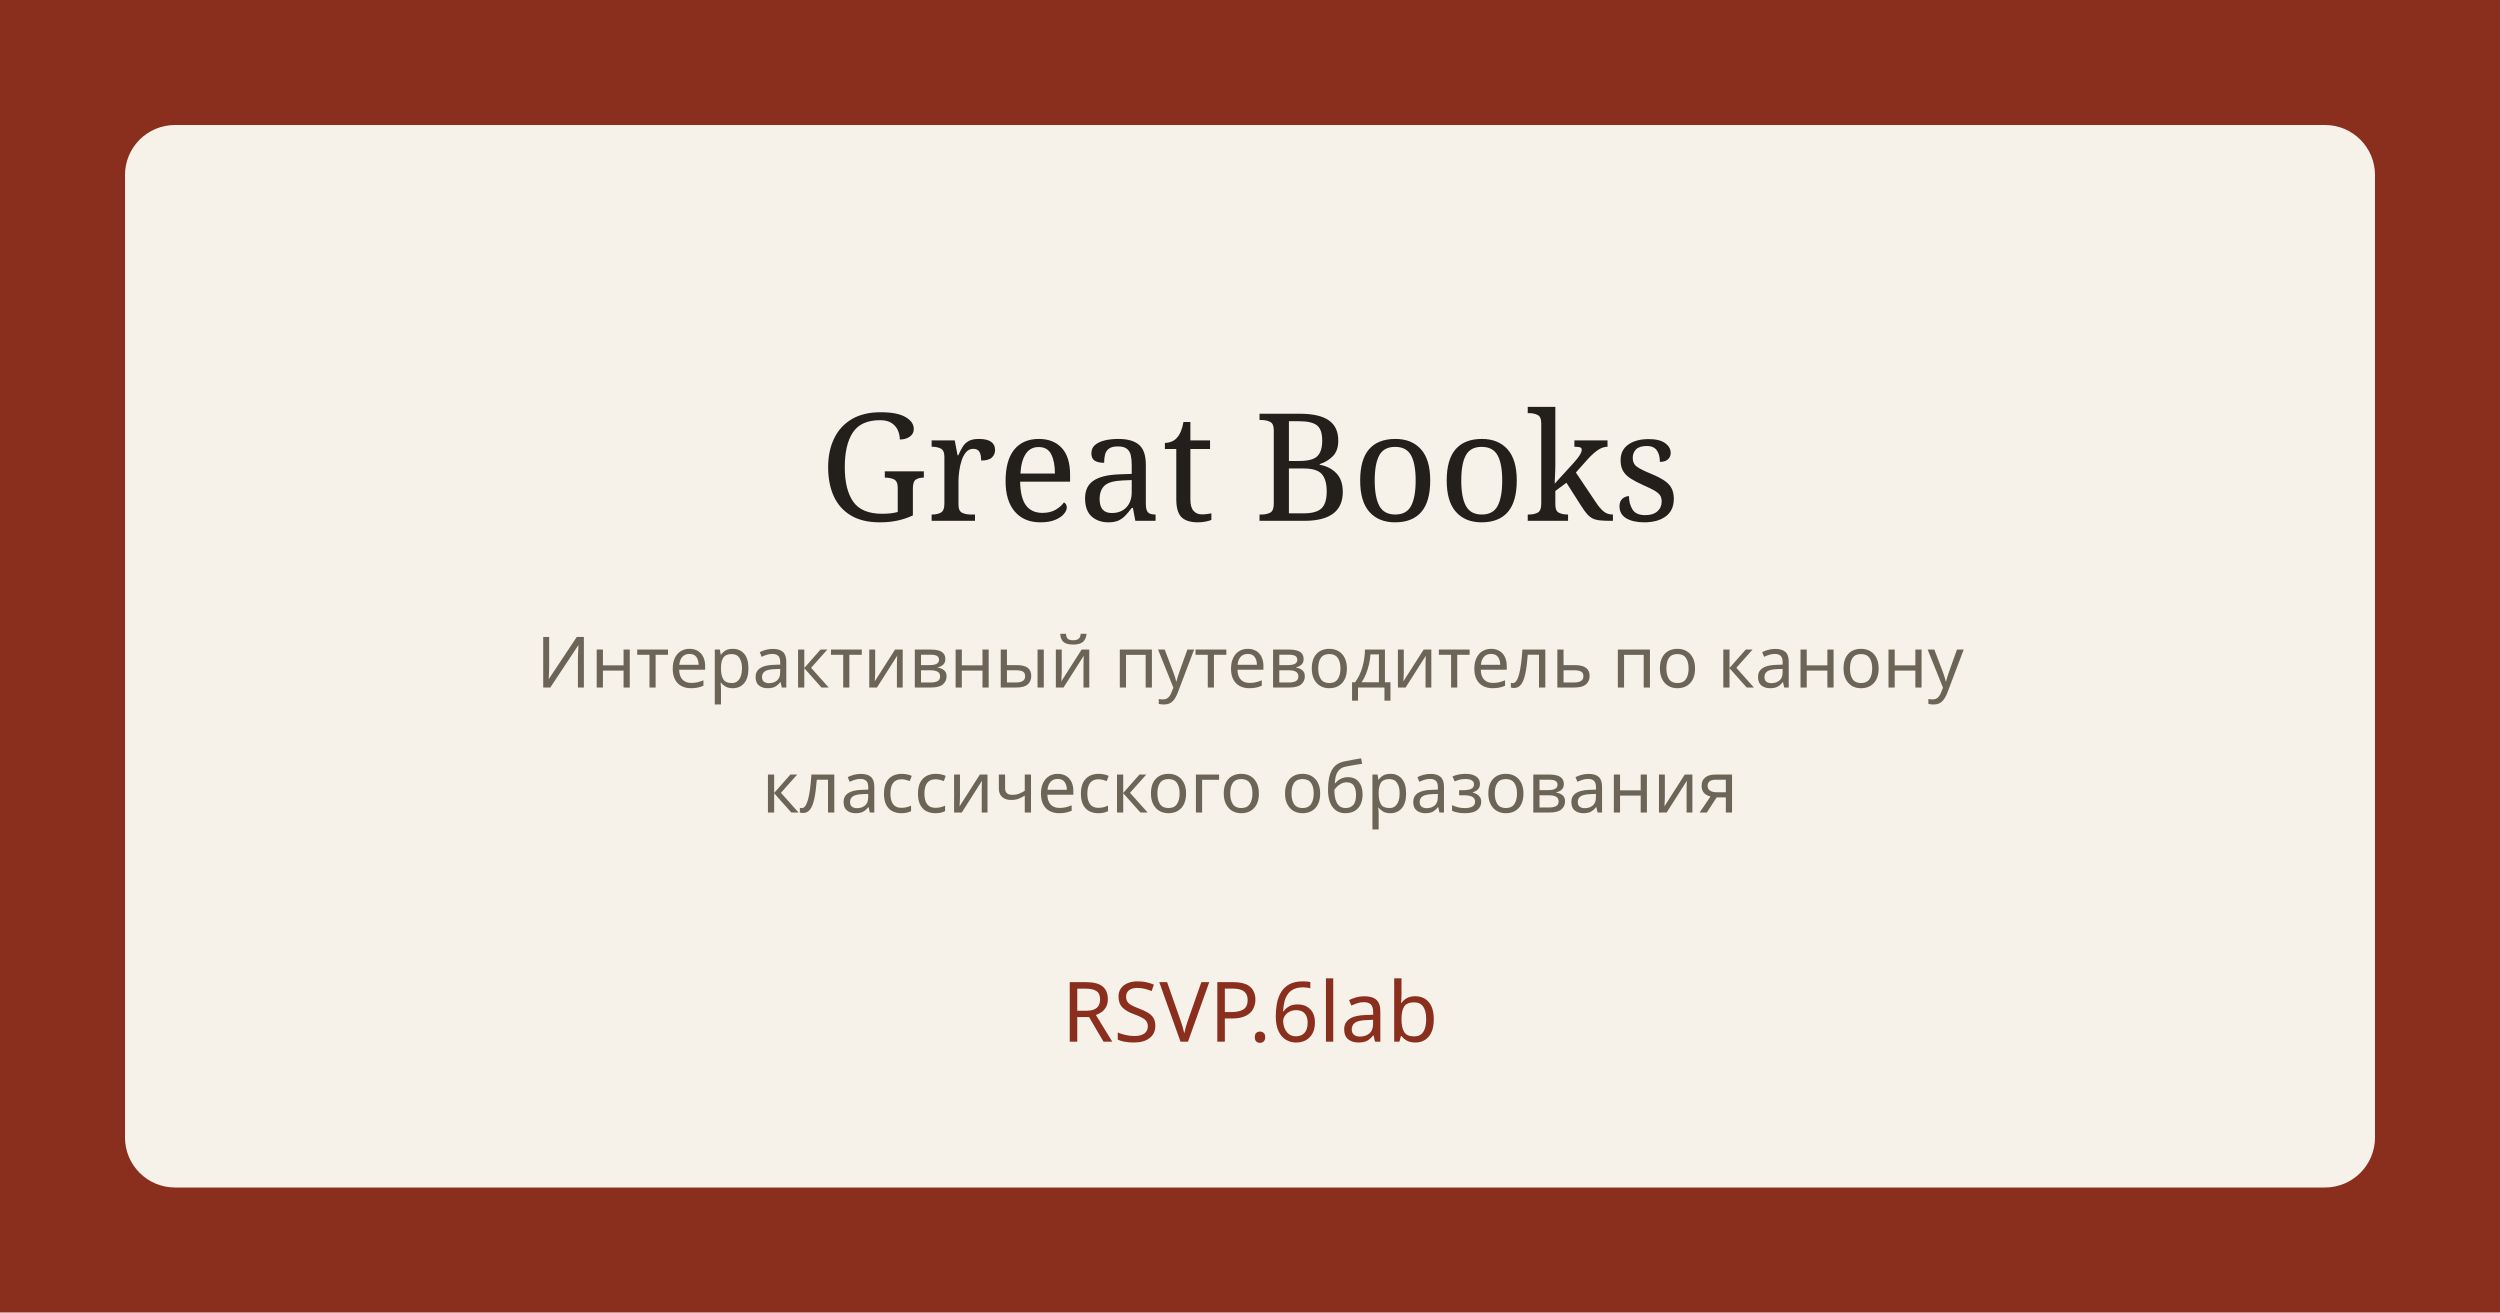
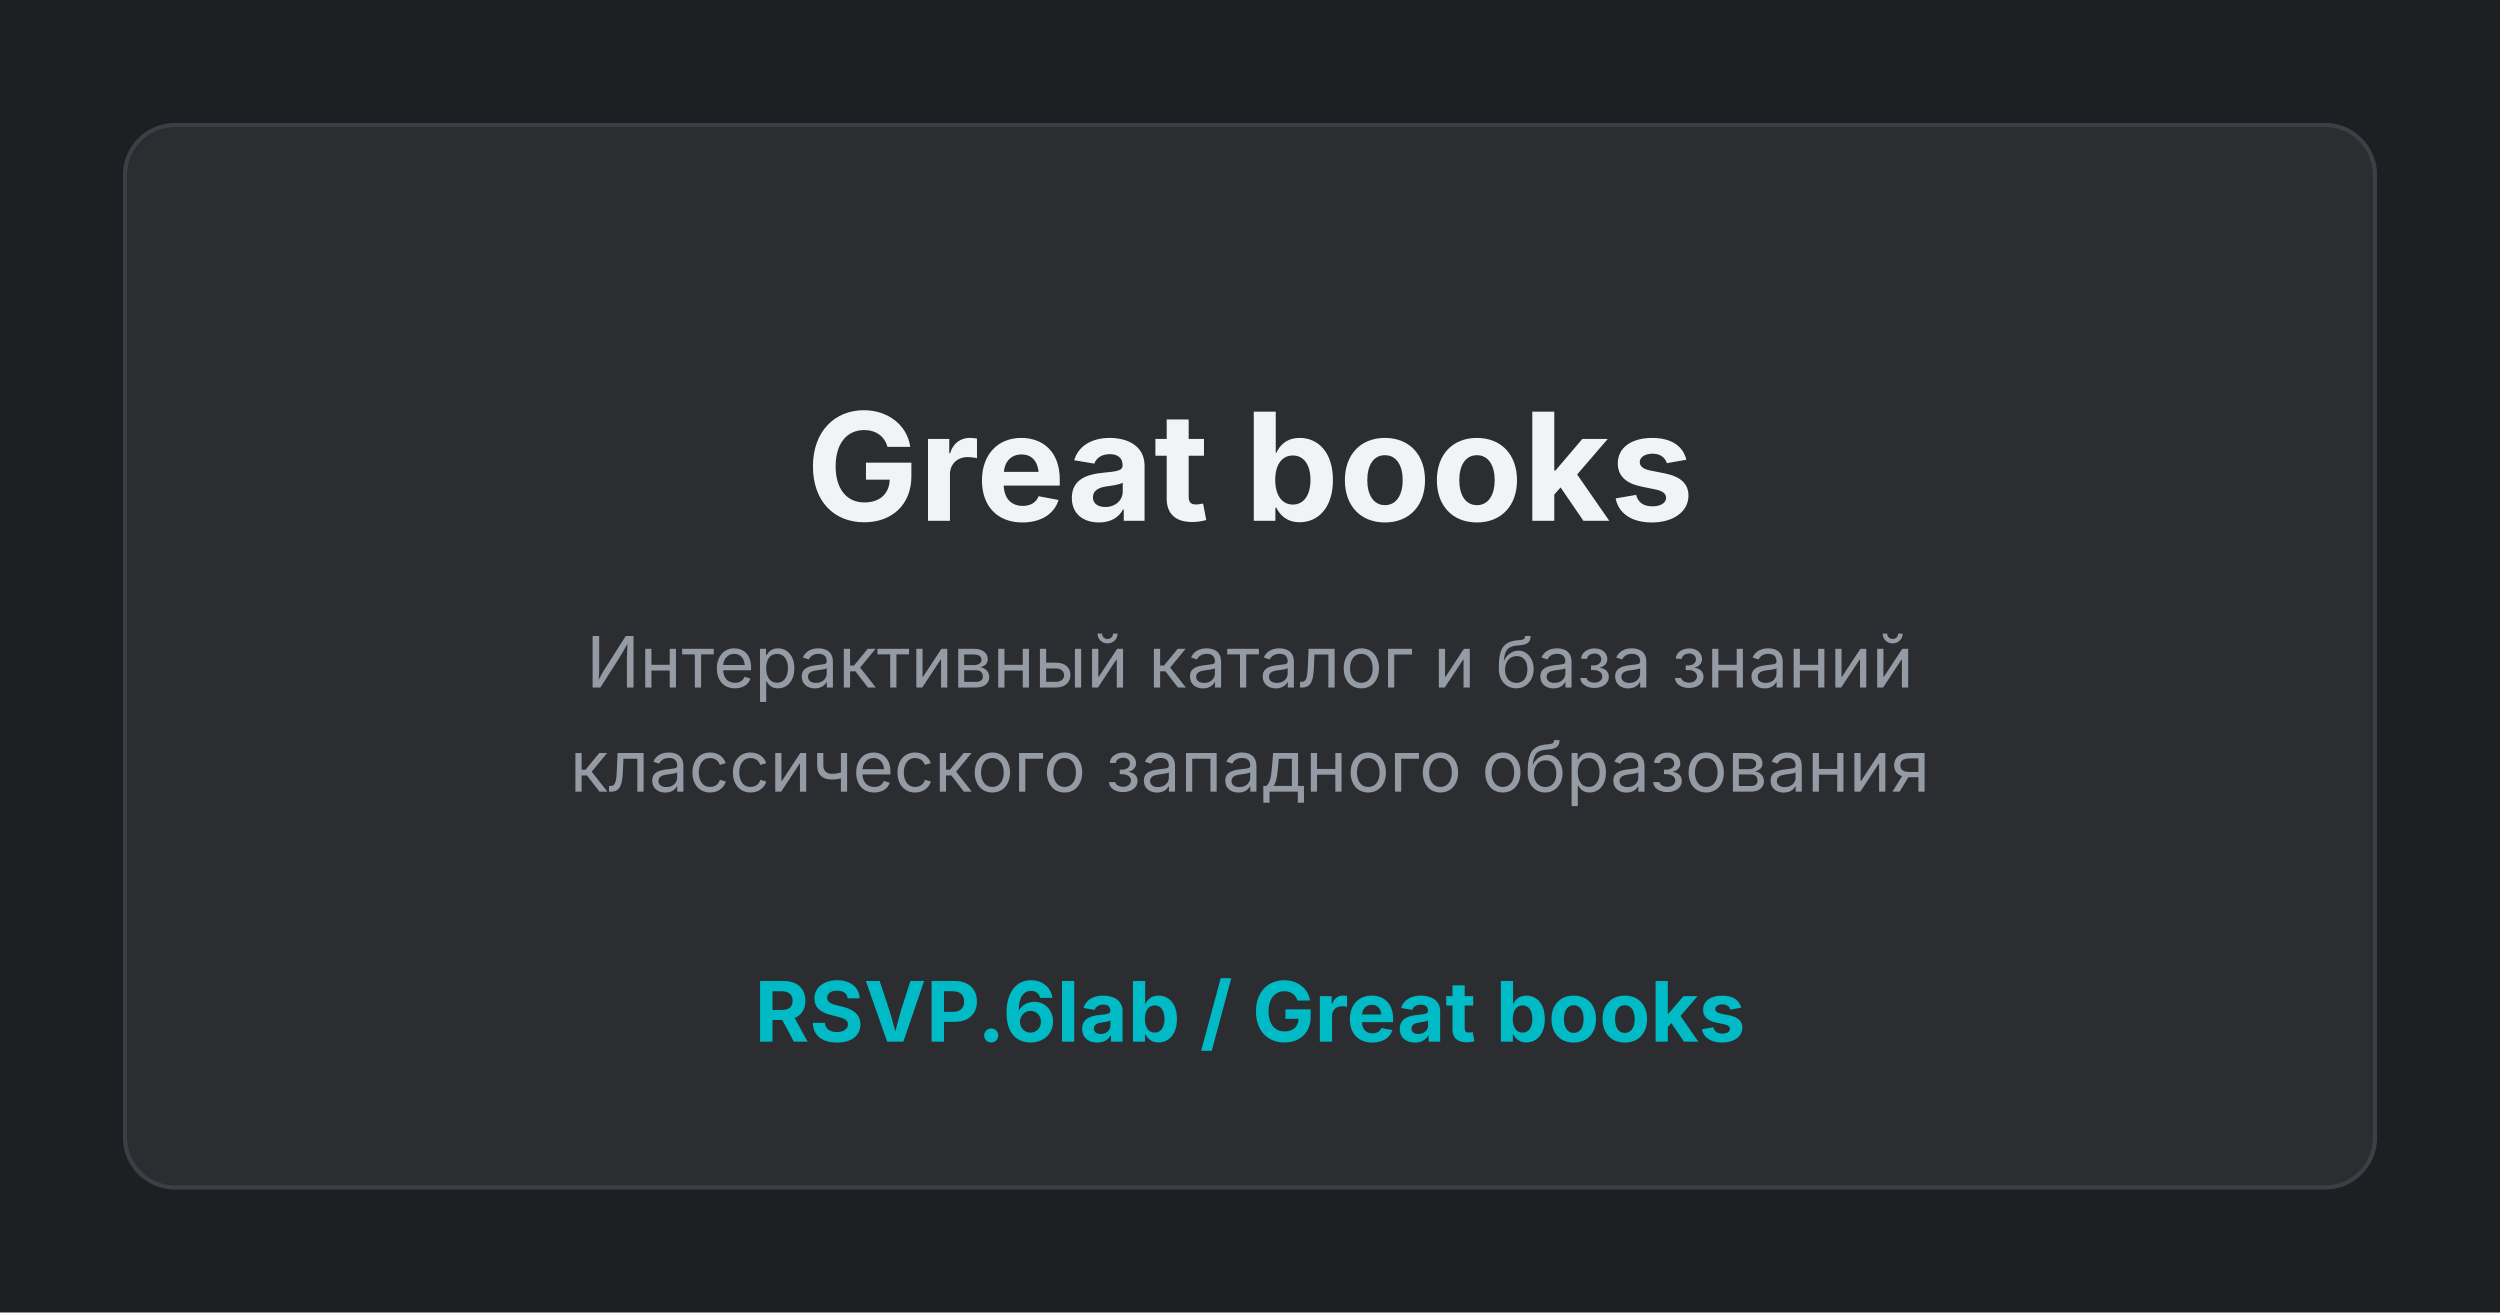
<svg xmlns="http://www.w3.org/2000/svg" viewBox="0 0 1200 630">
-   <rect width="1200" height="630" fill="#8a2f1d" />
-   <rect x="60" y="60" width="1080" height="510" rx="24" fill="#f6f2ea" />
-   <text x="600" y="250" text-anchor="middle" font-family="Georgia,serif" font-size="72" fill="#231f1a">Great Books</text>
-   <text x="600" y="330" text-anchor="middle" font-family="Verdana,sans-serif" font-size="34" fill="#6d6458">Интерактивный путеводитель по канону</text>
-   <text x="600" y="390" text-anchor="middle" font-family="Verdana,sans-serif" font-size="34" fill="#6d6458">классического образования</text>
-   <text x="600" y="500" text-anchor="middle" font-family="Verdana,sans-serif" font-size="40" fill="#8a2f1d">RSVP.6lab</text>
+   <rect width="1200" height="630" fill="#1E1F22" />
+   <rect x="60" y="60" width="1080" height="510" rx="24" fill="#2B2D31" stroke="#3C3F45" stroke-width="2" />
+   <text x="600" y="250" text-anchor="middle" font-family="Inter,Roboto,Arial,sans-serif" font-size="72" font-weight="700" fill="#F2F3F5">Great books</text>
+   <text x="600" y="330" text-anchor="middle" font-family="Inter,Roboto,Arial,sans-serif" font-size="34" fill="#949BA4">Интерактивный каталог и база знаний</text>
+   <text x="600" y="380" text-anchor="middle" font-family="Inter,Roboto,Arial,sans-serif" font-size="34" fill="#949BA4">классического западного образования</text>
+   <text x="600" y="500" text-anchor="middle" font-family="Inter,Roboto,Arial,sans-serif" font-size="40" font-weight="700" fill="#00BAC6">RSVP.6lab / Great books</text>
</svg>
